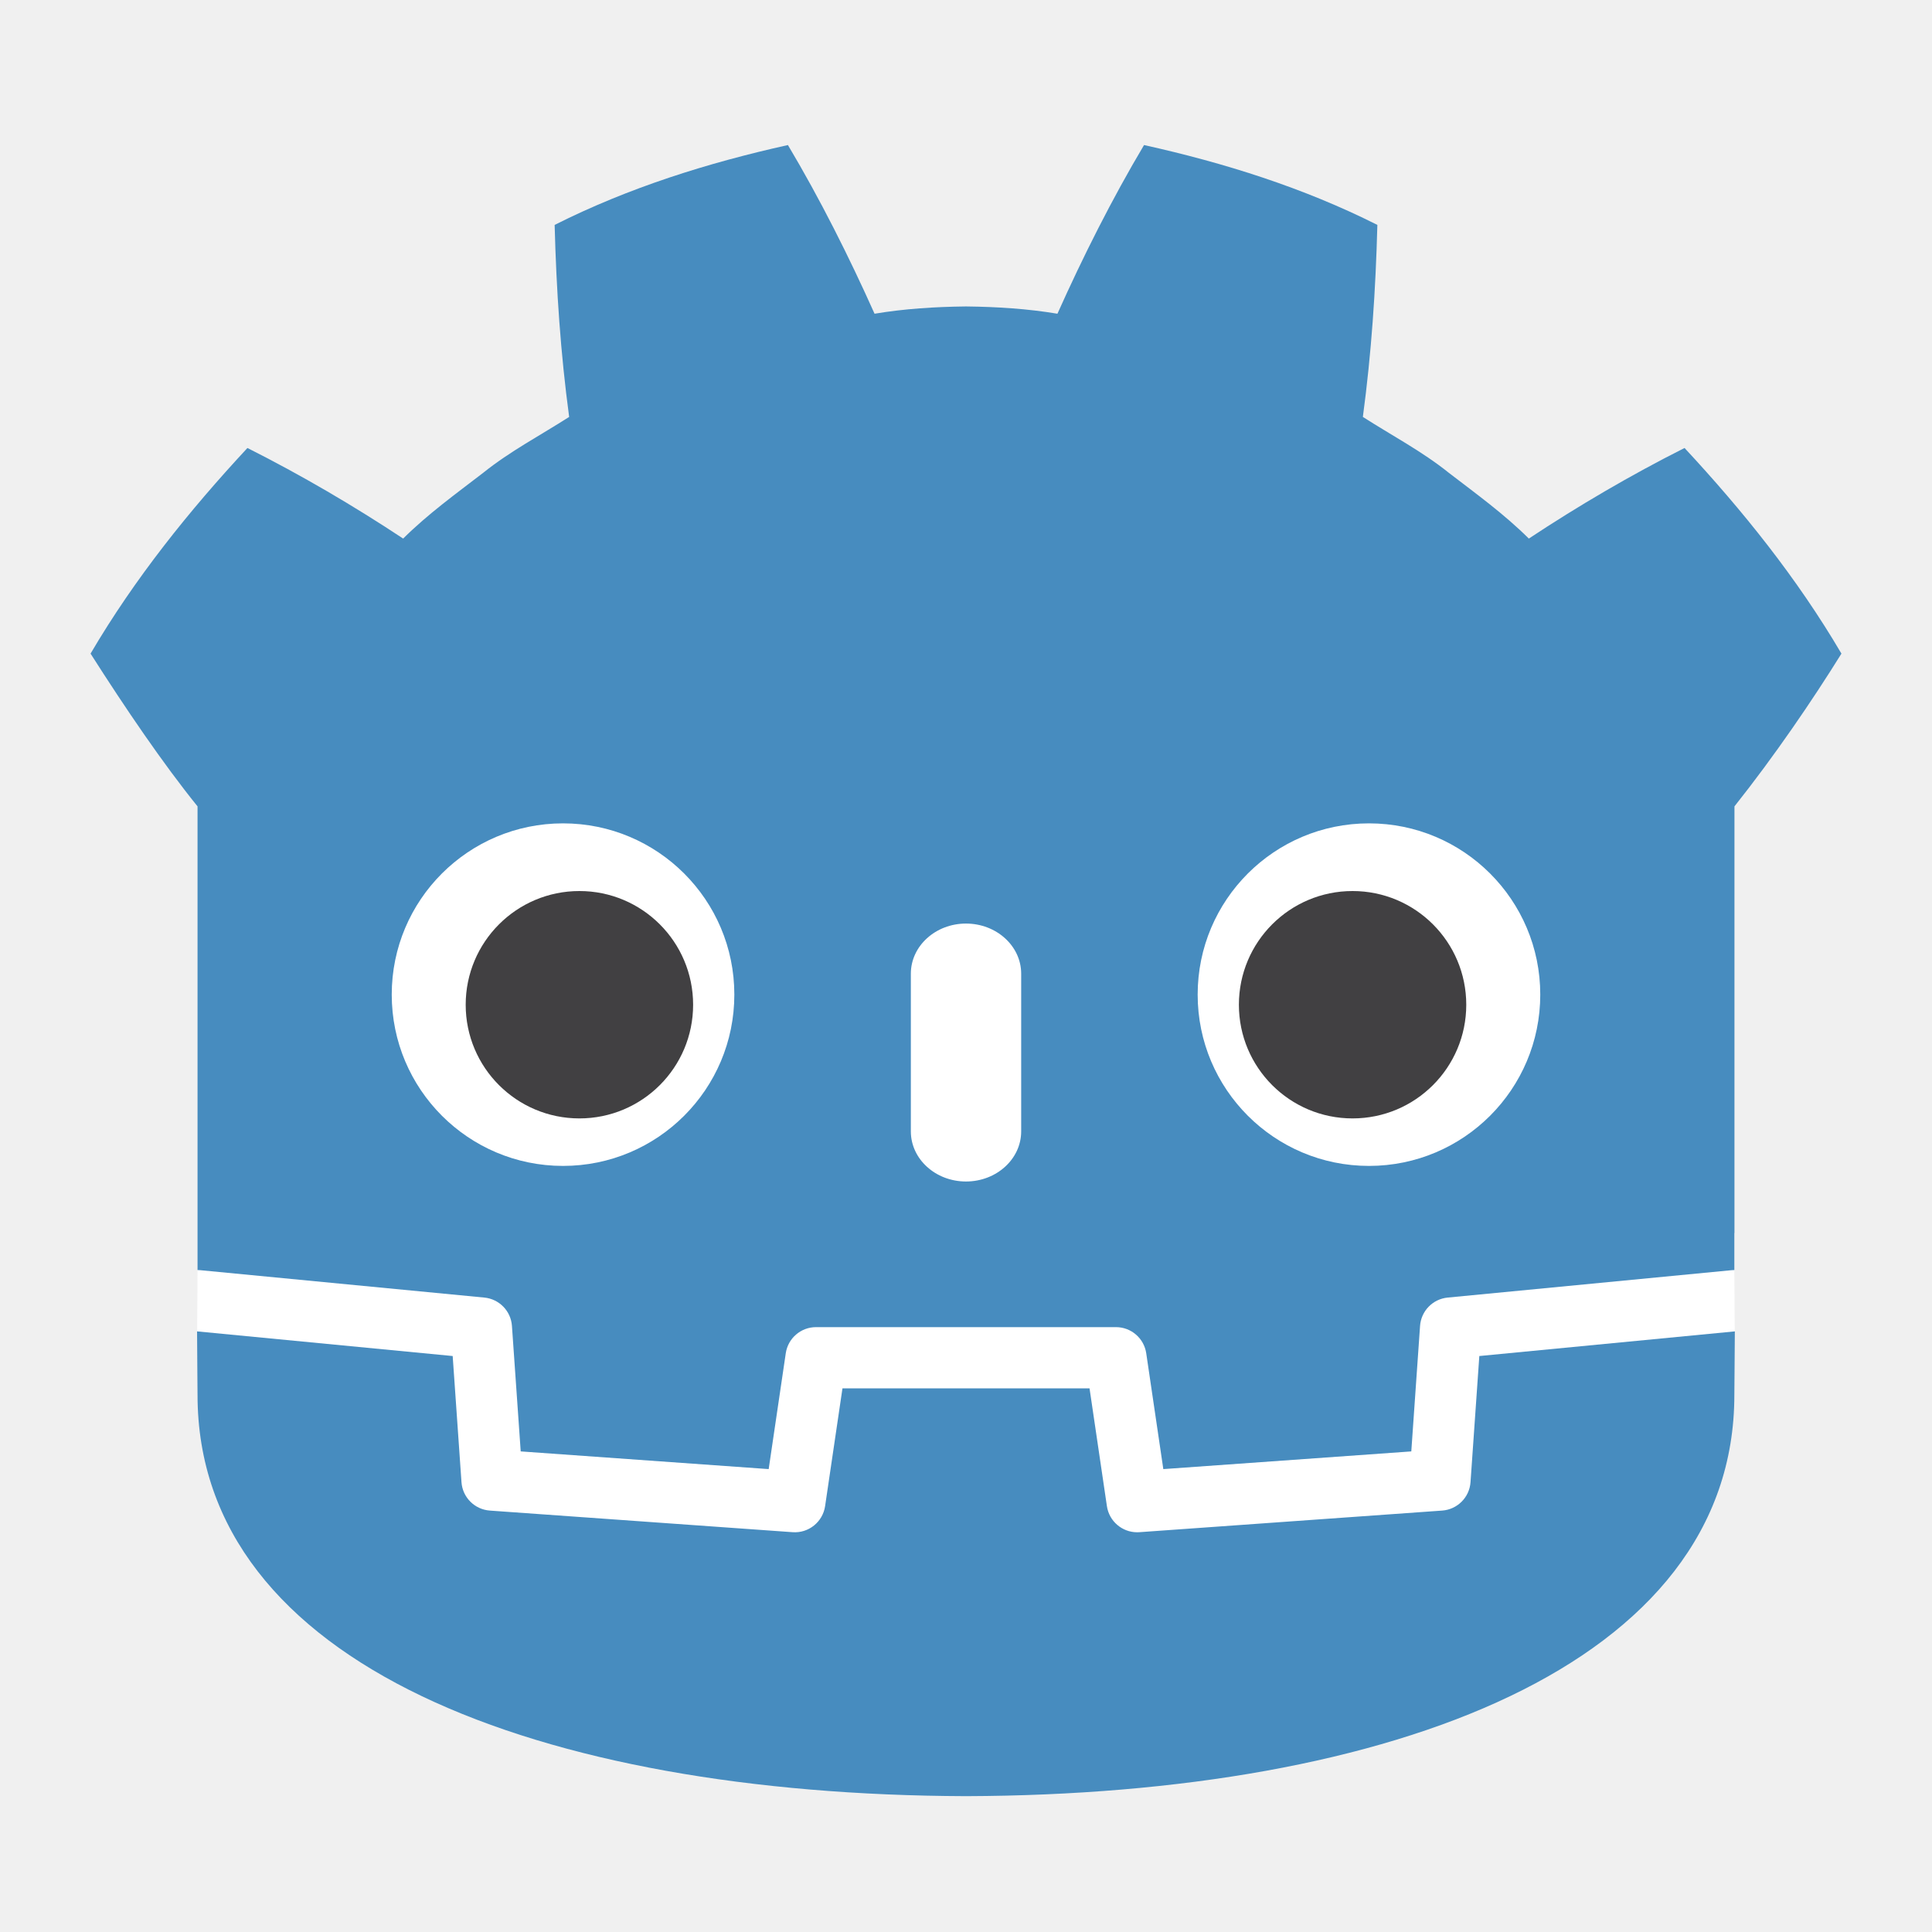
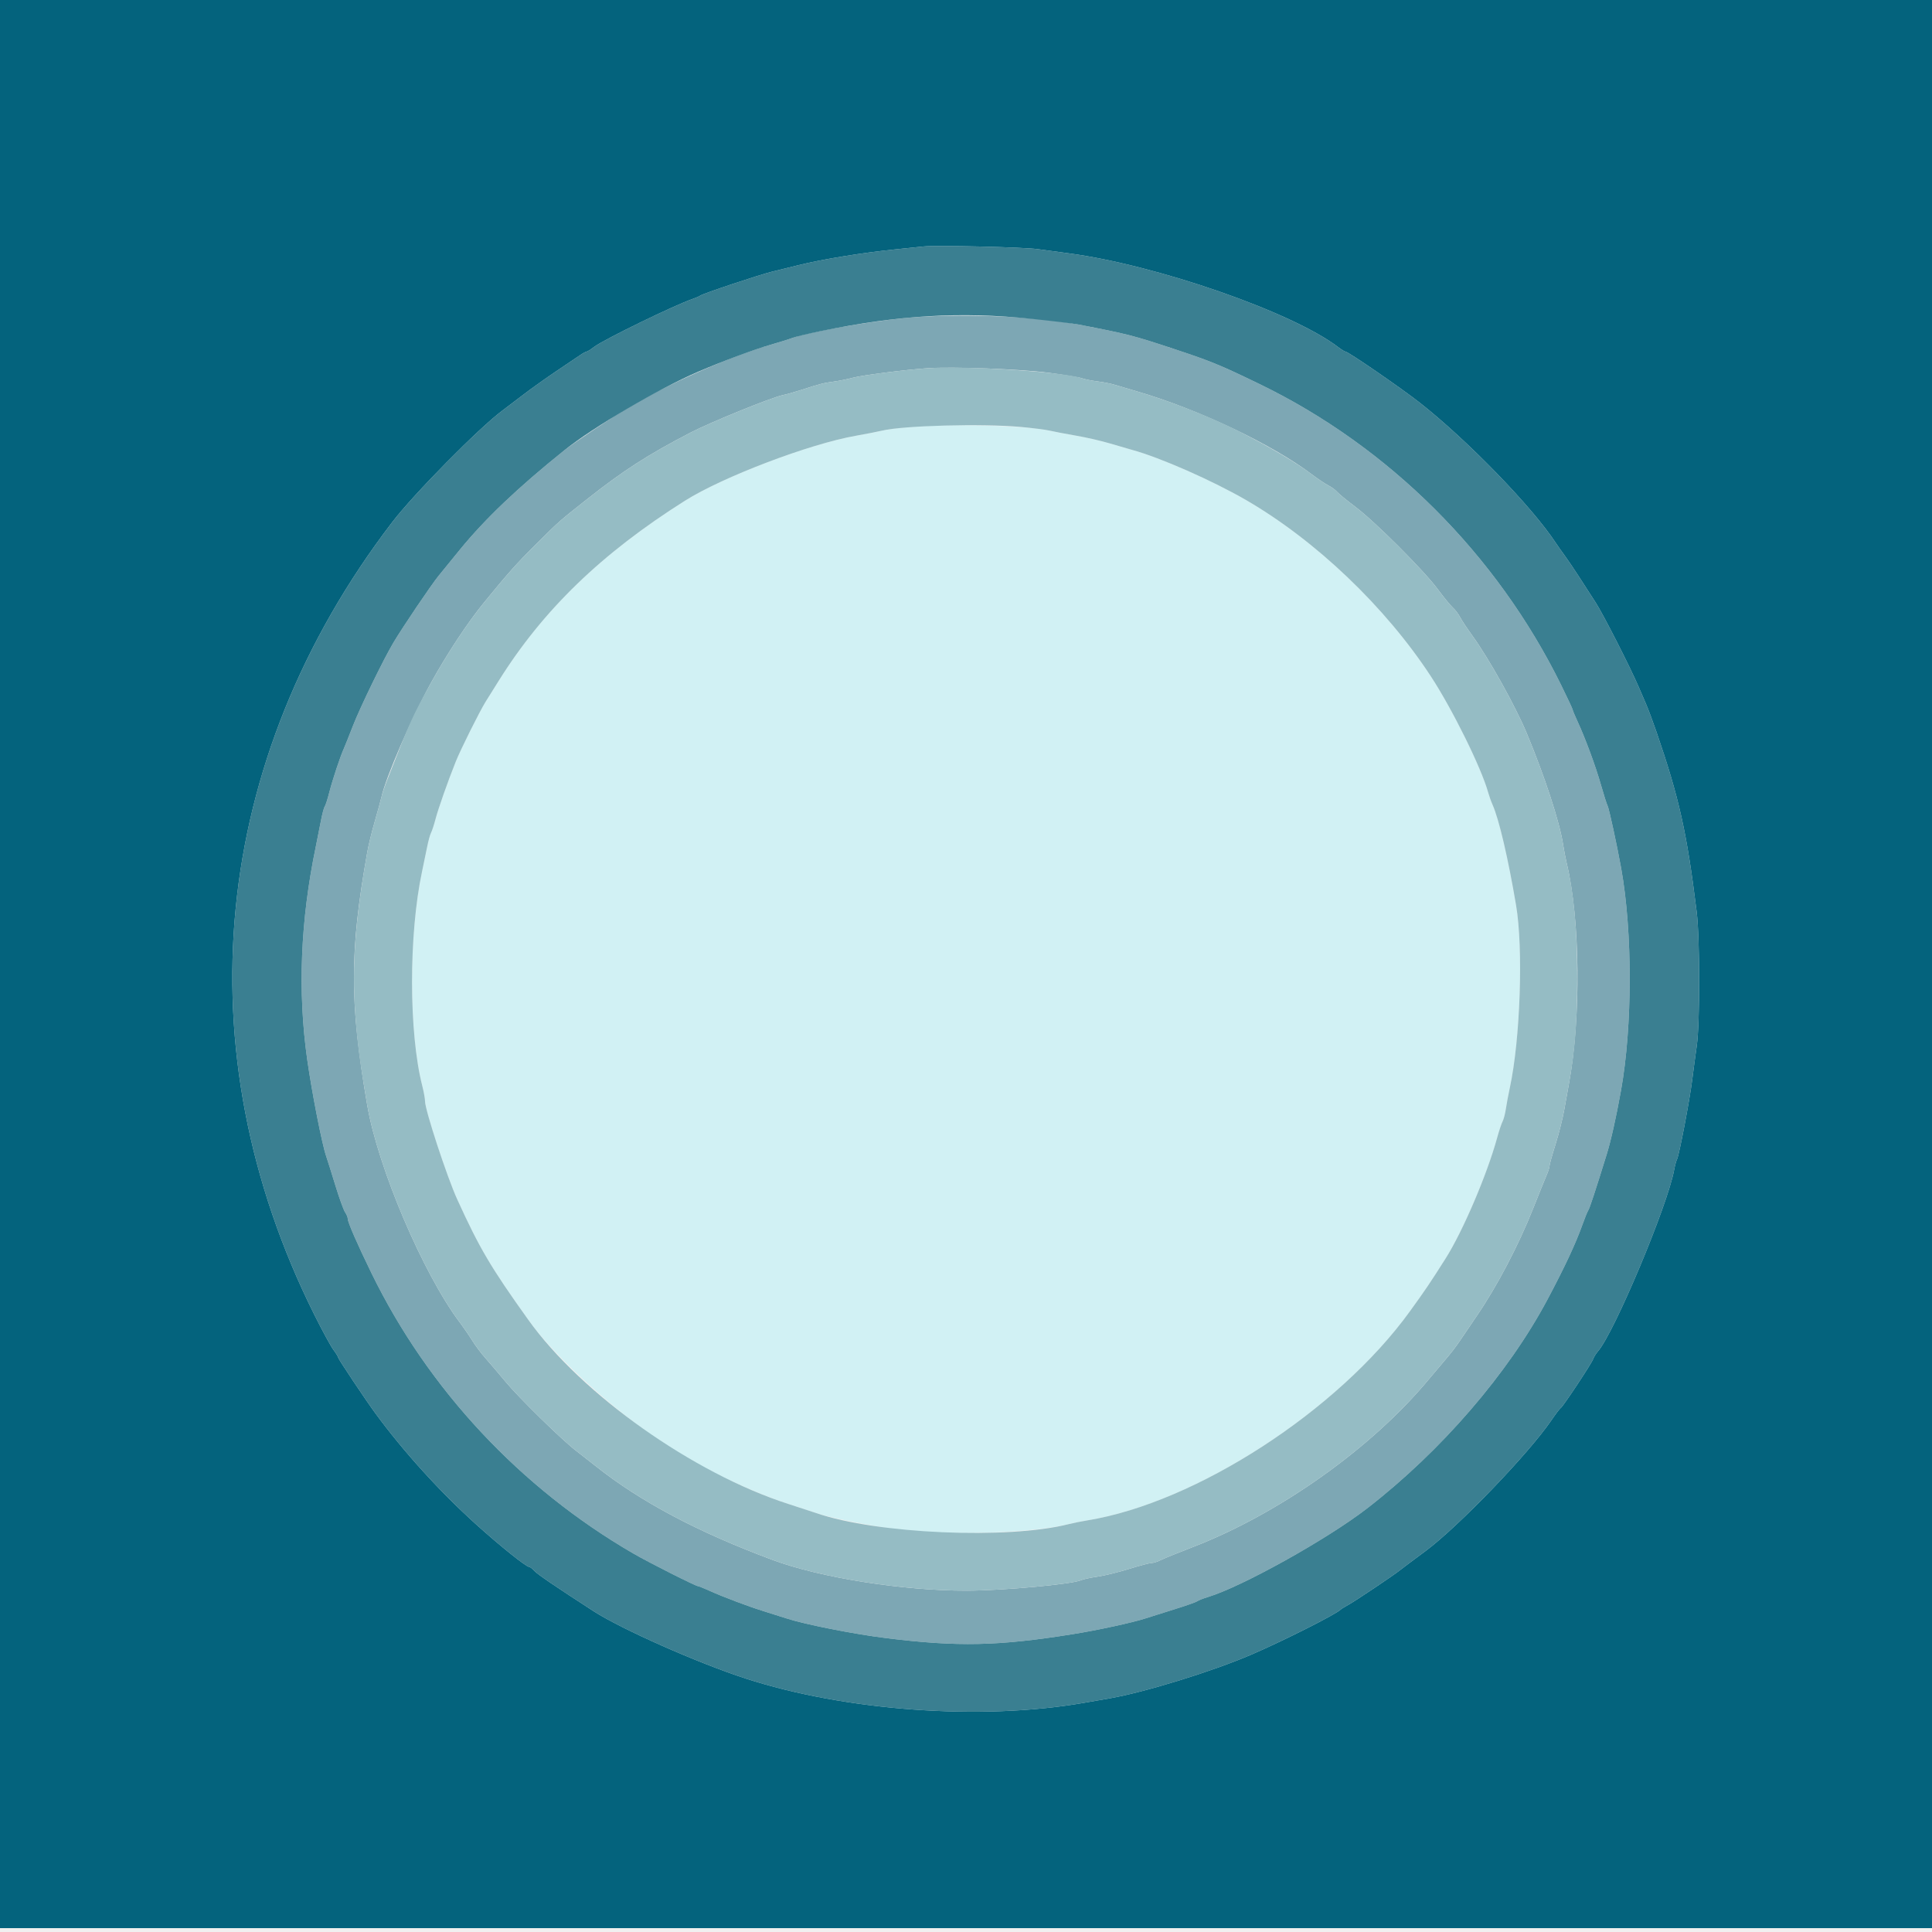
- <svg xmlns="http://www.w3.org/2000/svg" width="1024" height="1024" id="svg3030" version="1.1">
-   <defs id="defs3032" />
-   <g id="layer1" transform="translate(0,-98.51972)">
-     <g id="g78" transform="matrix(4.162611,0,0,-4.162611,919.2406,771.6719)" style="stroke-width:0.32">
-       <path d="m 0,0 c 0,0 -0.325,1.994 -0.515,1.976 l -36.182,-3.491 c -2.879,-0.278 -5.115,-2.574 -5.317,-5.459 l -0.994,-14.247 -27.992,-1.997 -1.904,12.912 c -0.424,2.872 -2.932,5.037 -5.835,5.037 h -38.188 c -2.902,0 -5.41,-2.165 -5.834,-5.037 l -1.905,-12.912 -27.992,1.997 -0.994,14.247 c -0.202,2.886 -2.438,5.182 -5.317,5.46 l -36.2,3.49 c -0.187,0.018 -0.324,-1.978 -0.511,-1.978 l -0.049,-7.83 30.658,-4.944 1.004,-14.374 c 0.203,-2.91 2.551,-5.263 5.463,-5.472 l 38.551,-2.75 c 0.146,-0.01 0.29,-0.016 0.434,-0.016 2.897,0 5.401,2.166 5.825,5.038 l 1.959,13.286 h 28.005 l 1.959,-13.286 c 0.423,-2.871 2.93,-5.037 5.831,-5.037 0.142,0 0.284,0.005 0.423,0.015 l 38.556,2.75 c 2.911,0.209 5.26,2.562 5.463,5.472 l 1.003,14.374 30.645,4.966 z" style="fill:#ffffff;fill-opacity:1;fill-rule:nonzero;stroke:none;stroke-width:0.32" id="path80" />
-     </g>
-     <g id="g82-3" transform="matrix(4.162611,0,0,-4.162611,104.6989,525.907)" style="stroke-width:0.32">
-       <path d="m 0,0 v -47.514 -6.035 -5.492 c 0.108,-0.001 0.216,-0.005 0.323,-0.015 l 36.196,-3.49 c 1.896,-0.183 3.382,-1.709 3.514,-3.609 l 1.116,-15.978 31.574,-2.253 2.175,14.747 c 0.282,1.912 1.922,3.329 3.856,3.329 h 38.188 c 1.933,0 3.573,-1.417 3.855,-3.329 l 2.175,-14.747 31.575,2.253 1.115,15.978 c 0.133,1.9 1.618,3.425 3.514,3.609 l 36.182,3.49 c 0.107,0.01 0.214,0.014 0.322,0.015 v 4.711 l 0.015,0.005 V 0 c 5.097,6.416 9.923,13.494 13.621,19.449 -5.651,9.62 -12.575,18.217 -19.976,26.182 -6.864,-3.455 -13.531,-7.369 -19.828,-11.534 -3.151,3.132 -6.7,5.694 -10.186,8.372 -3.425,2.751 -7.285,4.768 -10.946,7.118 1.09,8.117 1.629,16.108 1.846,24.448 -9.446,4.754 -19.519,7.906 -29.708,10.17 -4.068,-6.837 -7.788,-14.241 -11.028,-21.479 -3.842,0.642 -7.702,0.88 -11.567,0.926 v 0.006 c -0.027,0 -0.052,-0.006 -0.075,-0.006 -0.024,0 -0.049,0.006 -0.073,0.006 V 63.652 C 93.903,63.606 90.046,63.368 86.203,62.726 82.965,69.964 79.247,77.368 75.173,84.205 64.989,81.941 54.915,78.789 45.47,74.035 45.686,65.695 46.225,57.704 47.318,49.587 43.65,47.237 39.795,45.22 36.369,42.469 32.888,39.791 29.333,37.229 26.181,34.097 19.884,38.262 13.219,42.176 6.353,45.631 -1.048,37.666 -7.968,29.069 -13.621,19.449 -9.178,12.475 -4.413,5.466 0,0 Z" style="fill:#478cbf;fill-opacity:1;fill-rule:nonzero;stroke:none;stroke-width:0.32" id="path84-6" />
-     </g>
-     <g id="g86-7" transform="matrix(4.162611,0,0,-4.162611,784.0714,817.2428)" style="stroke-width:0.32">
-       <path d="m 0,0 -1.121,-16.063 c -0.135,-1.936 -1.675,-3.477 -3.611,-3.616 l -38.555,-2.751 c -0.094,-0.007 -0.188,-0.01 -0.281,-0.01 -1.916,0 -3.569,1.406 -3.852,3.33 l -2.211,14.994 H -81.09 l -2.211,-14.994 c -0.297,-2.018 -2.101,-3.469 -4.133,-3.32 l -38.555,2.751 c -1.936,0.139 -3.476,1.68 -3.611,3.616 L -130.721,0 -163.268,3.138 c 0.015,-3.498 0.06,-7.33 0.06,-8.093 0,-34.374 43.605,-50.896 97.781,-51.086 h 0.066 0.067 c 54.176,0.19 97.766,16.712 97.766,51.086 0,0.777 0.047,4.593 0.063,8.093 z" style="fill:#478cbf;fill-opacity:1;fill-rule:nonzero;stroke:none;stroke-width:0.32" id="path88-5" />
-     </g>
-     <g id="g90-3" transform="matrix(4.162611,0,0,-4.162611,389.2148,625.671)" style="stroke-width:0.32">
-       <path d="m 0,0 c 0,-12.052 -9.765,-21.815 -21.813,-21.815 -12.042,0 -21.81,9.763 -21.81,21.815 0,12.044 9.768,21.802 21.81,21.802 C -9.765,21.802 0,12.044 0,0" style="fill:#ffffff;fill-opacity:1;fill-rule:nonzero;stroke:none;stroke-width:0.32" id="path92-5" />
-     </g>
-     <g id="g94-6" transform="matrix(4.162611,0,0,-4.162611,367.3669,631.0568)" style="stroke-width:0.32">
-       <path d="m 0,0 c 0,-7.994 -6.479,-14.473 -14.479,-14.473 -7.996,0 -14.479,6.479 -14.479,14.473 0,7.994 6.483,14.479 14.479,14.479 C -6.479,14.479 0,7.994 0,0" style="fill:#414042;fill-opacity:1;fill-rule:nonzero;stroke:none;stroke-width:0.32" id="path96-2" />
-     </g>
-     <g id="g98-9" transform="matrix(4.162611,0,0,-4.162611,511.9934,724.7395)" style="stroke-width:0.32">
-       <path d="m 0,0 c -3.878,0 -7.021,2.858 -7.021,6.381 v 20.081 c 0,3.52 3.143,6.381 7.021,6.381 3.878,0 7.028,-2.861 7.028,-6.381 V 6.381 C 7.028,2.858 3.878,0 0,0" style="fill:#ffffff;fill-opacity:1;fill-rule:nonzero;stroke:none;stroke-width:0.32" id="path100-1" />
-     </g>
-     <g id="g102-2" transform="matrix(4.162611,0,0,-4.162611,634.7871,625.671)" style="stroke-width:0.32">
-       <path d="m 0,0 c 0,-12.052 9.765,-21.815 21.815,-21.815 12.041,0 21.808,9.763 21.808,21.815 0,12.044 -9.767,21.802 -21.808,21.802 C 9.765,21.802 0,12.044 0,0" style="fill:#ffffff;fill-opacity:1;fill-rule:nonzero;stroke:none;stroke-width:0.32" id="path104-7" />
-     </g>
-     <g id="g106-0" transform="matrix(4.162611,0,0,-4.162611,656.6406,631.0568)" style="stroke-width:0.32">
-       <path d="m 0,0 c 0,-7.994 6.477,-14.473 14.471,-14.473 8.002,0 14.479,6.479 14.479,14.473 0,7.994 -6.477,14.479 -14.479,14.479 C 6.477,14.479 0,7.994 0,0" style="fill:#414042;fill-opacity:1;fill-rule:nonzero;stroke:none;stroke-width:0.32" id="path108-9" />
-     </g>
+ <svg xmlns="http://www.w3.org/2000/svg" id="svg" version="1.1" width="400" height="400" viewBox="0, 0, 400,400">
+   <g id="svgg">
+     <path id="path0" d="M187.800 88.442 C 185.820 88.626,183.480 88.950,182.600 89.162 C 181.720 89.374,179.290 89.848,177.200 90.216 C 167.571 91.910,149.640 98.729,141.800 103.677 C 124.506 114.593,112.412 126.295,103.224 141.000 C 102.262 142.540,101.067 144.450,100.569 145.244 C 99.328 147.222,95.395 155.103,94.360 157.686 C 92.742 161.723,90.739 167.412,90.164 169.600 C 89.846 170.810,89.430 172.079,89.239 172.420 C 89.049 172.761,88.679 174.111,88.418 175.420 C 88.157 176.729,87.693 178.970,87.388 180.400 C 84.600 193.464,84.619 213.849,87.430 224.826 C 87.743 226.051,88.000 227.486,88.000 228.015 C 88.000 229.811,92.546 243.663,94.655 248.295 C 99.294 258.479,101.598 262.385,109.387 273.266 C 115.216 281.407,128.408 293.224,139.600 300.327 C 145.750 304.230,156.177 309.111,163.200 311.374 C 165.730 312.189,168.340 313.042,169.000 313.270 C 171.658 314.188,179.561 315.790,185.800 316.677 C 195.255 318.020,213.975 317.420,221.352 315.537 C 222.206 315.319,223.913 314.977,225.146 314.776 C 247.633 311.116,277.024 292.066,291.891 271.514 C 295.130 267.035,296.066 265.650,299.294 260.558 C 302.864 254.925,307.884 243.175,309.959 235.593 C 310.351 234.159,310.860 232.629,311.090 232.193 C 311.319 231.757,311.626 230.590,311.771 229.600 C 311.916 228.610,312.287 226.630,312.596 225.200 C 314.766 215.141,315.405 196.380,313.884 187.400 C 312.224 177.601,310.348 169.594,309.012 166.600 C 308.717 165.940,308.301 164.770,308.086 164.000 C 306.673 158.927,300.688 146.814,296.231 140.007 C 286.825 125.643,272.429 111.910,258.000 103.537 C 251.066 99.514,240.145 94.705,234.400 93.147 C 233.630 92.938,231.560 92.336,229.800 91.810 C 228.040 91.283,224.890 90.559,222.800 90.200 C 220.710 89.841,218.280 89.378,217.400 89.171 C 212.740 88.075,196.153 87.667,187.800 88.442 " stroke="none" fill="#d1f1f4" fill-rule="evenodd" />
+     <path id="path1" d="M187.400 65.846 C 179.505 66.615,166.810 68.855,164.055 69.965 C 163.475 70.199,161.380 70.854,159.400 71.421 C 151.493 73.684,139.148 79.100,130.600 84.055 C 127.644 85.769,118.704 91.733,116.800 93.261 C 107.197 100.970,100.423 107.420,95.178 113.850 C 93.540 115.858,91.570 118.275,90.800 119.223 C 89.286 121.084,83.425 129.754,81.484 133.000 C 79.400 136.488,74.552 146.458,73.023 150.400 C 72.213 152.490,71.385 154.560,71.183 155.000 C 70.465 156.566,68.845 161.440,68.192 164.000 C 67.827 165.430,67.392 166.780,67.224 167.000 C 67.057 167.220,66.700 168.570,66.431 170.000 C 66.162 171.430,65.698 173.770,65.400 175.200 C 62.199 190.554,61.604 205.256,63.611 219.400 C 64.586 226.270,66.686 236.971,67.537 239.400 C 67.768 240.060,68.618 242.760,69.426 245.400 C 70.234 248.040,71.144 250.555,71.448 250.989 C 71.751 251.423,72.000 252.023,72.000 252.322 C 72.000 253.047,73.934 257.483,76.917 263.600 C 88.639 287.636,107.757 308.103,131.137 321.644 C 134.426 323.549,144.042 328.400,144.528 328.400 C 144.666 328.400,145.728 328.828,146.889 329.350 C 149.846 330.682,154.939 332.598,158.222 333.614 C 159.750 334.088,161.810 334.740,162.800 335.064 C 166.657 336.327,176.853 338.340,183.600 339.171 C 198.296 340.981,206.669 340.803,222.000 338.355 C 227.272 337.513,234.523 335.942,237.200 335.061 C 238.190 334.735,240.890 333.885,243.200 333.171 C 245.510 332.457,247.600 331.720,247.844 331.534 C 248.088 331.348,249.078 330.957,250.044 330.665 C 257.110 328.529,274.822 318.664,283.088 312.260 C 298.422 300.381,312.244 284.360,320.412 269.000 C 323.980 262.288,326.234 257.466,327.616 253.582 C 328.122 252.162,328.667 250.820,328.828 250.600 C 329.102 250.226,330.302 246.583,332.648 239.000 C 333.538 236.121,334.597 231.397,335.605 225.800 C 337.998 212.512,338.017 192.929,335.650 179.800 C 334.775 174.946,333.150 167.452,332.844 166.854 C 332.659 166.494,332.038 164.543,331.464 162.517 C 330.365 158.640,328.221 152.837,326.578 149.289 C 326.040 148.128,325.600 147.066,325.600 146.928 C 325.600 146.791,324.528 144.501,323.219 141.839 C 309.892 114.758,287.575 92.491,260.729 79.493 C 252.568 75.542,250.673 74.765,243.000 72.227 C 234.527 69.424,233.554 69.176,223.200 67.172 C 214.185 65.428,197.891 64.824,187.400 65.846 M217.006 77.161 C 220.309 77.594,223.459 78.114,224.006 78.317 C 224.553 78.520,225.990 78.810,227.200 78.962 C 228.410 79.114,229.940 79.407,230.600 79.613 C 231.260 79.819,233.420 80.457,235.400 81.032 C 247.992 84.685,263.415 92.006,271.600 98.215 C 272.810 99.133,274.353 100.168,275.029 100.515 C 275.705 100.863,276.512 101.453,276.822 101.826 C 277.131 102.199,278.828 103.592,280.592 104.920 C 284.702 108.014,294.801 118.109,297.678 122.000 C 298.898 123.650,300.299 125.360,300.789 125.799 C 301.280 126.239,301.954 127.125,302.287 127.769 C 302.621 128.413,303.756 130.127,304.811 131.577 C 308.206 136.245,313.742 146.170,316.090 151.800 C 319.806 160.708,322.895 170.151,323.615 174.800 C 323.802 176.010,324.129 177.720,324.342 178.600 C 327.170 190.301,327.370 210.802,324.792 224.600 C 324.586 225.700,324.164 228.040,323.854 229.800 C 323.544 231.560,322.730 234.777,322.045 236.949 C 321.360 239.121,320.800 241.140,320.800 241.436 C 320.800 241.731,320.538 242.564,320.218 243.286 C 319.898 244.009,318.683 247.011,317.518 249.958 C 314.411 257.816,309.939 266.344,305.645 272.600 C 304.437 274.360,302.910 276.610,302.252 277.600 C 301.595 278.590,300.414 280.143,299.628 281.051 C 298.843 281.960,297.124 283.998,295.810 285.580 C 283.958 299.849,264.803 313.444,246.800 320.363 C 243.830 321.505,240.890 322.700,240.268 323.019 C 239.645 323.339,238.812 323.600,238.417 323.600 C 238.022 323.600,235.921 324.154,233.749 324.830 C 231.577 325.507,228.630 326.228,227.200 326.431 C 225.770 326.635,224.240 326.967,223.800 327.169 C 221.999 327.997,207.636 329.310,200.200 329.328 C 187.020 329.358,169.905 326.656,160.000 322.980 C 144.526 317.238,132.568 310.894,123.282 303.502 C 122.247 302.677,120.452 301.275,119.294 300.385 C 116.261 298.054,107.410 289.384,104.600 285.992 C 103.280 284.398,101.460 282.263,100.556 281.247 C 99.651 280.231,98.414 278.590,97.806 277.600 C 97.198 276.610,96.023 274.900,95.196 273.800 C 87.596 263.702,78.259 241.781,76.028 228.800 C 72.357 207.446,72.361 197.127,76.047 176.400 C 76.301 174.970,77.006 172.090,77.613 170.000 C 78.220 167.910,78.836 165.660,78.982 165.000 C 79.889 160.883,85.175 148.702,89.246 141.345 C 92.581 135.319,96.829 128.884,100.169 124.800 C 105.275 118.556,106.987 116.638,111.059 112.600 C 115.922 107.777,115.661 108.007,121.466 103.416 C 129.029 97.433,134.146 94.139,143.000 89.551 C 147.165 87.394,159.773 82.273,162.075 81.805 C 162.804 81.657,164.480 81.186,165.800 80.759 C 169.752 79.480,170.510 79.285,172.600 79.008 C 173.700 78.861,175.500 78.499,176.600 78.202 C 178.513 77.685,187.363 76.557,192.000 76.239 C 197.146 75.886,211.246 76.406,217.006 77.161 " stroke="none" fill="#7da7b4" fill-rule="evenodd" />
+     <path id="path2" d="M191.200 51.029 C 190.430 51.116,187.910 51.376,185.600 51.606 C 178.783 52.287,170.357 53.652,165.400 54.878 C 163.640 55.314,161.160 55.923,159.889 56.233 C 157.260 56.873,145.607 60.757,145.000 61.195 C 144.780 61.354,144.060 61.668,143.400 61.893 C 139.657 63.168,124.995 70.305,123.016 71.815 C 122.306 72.357,121.599 72.800,121.446 72.800 C 121.293 72.800,120.680 73.134,120.084 73.543 C 119.488 73.952,117.290 75.431,115.200 76.830 C 113.110 78.230,109.981 80.460,108.246 81.787 C 106.511 83.114,104.621 84.549,104.046 84.975 C 99.193 88.570,85.669 102.273,81.186 108.136 C 43.642 157.239,37.735 217.419,65.081 272.200 C 66.728 275.500,68.509 278.773,69.038 279.473 C 69.567 280.174,70.000 280.880,70.000 281.044 C 70.000 281.318,75.690 289.841,77.717 292.603 C 83.563 300.569,91.081 308.855,98.653 315.678 C 103.519 320.063,108.931 324.400,109.536 324.400 C 109.723 324.400,110.214 324.773,110.627 325.230 C 111.273 325.943,115.070 328.527,122.943 333.610 C 128.679 337.313,144.543 344.332,154.400 347.528 C 175.036 354.219,203.038 356.251,224.200 352.592 C 226.180 352.249,228.700 351.811,229.800 351.618 C 237.089 350.338,250.953 346.058,259.000 342.604 C 265.644 339.752,276.769 334.140,277.600 333.221 C 277.710 333.100,278.430 332.657,279.200 332.238 C 280.515 331.522,288.724 326.022,289.736 325.178 C 289.991 324.965,290.920 324.259,291.800 323.609 C 292.680 322.959,294.193 321.836,295.162 321.114 C 302.003 316.013,316.459 300.992,321.173 294.086 C 322.086 292.750,322.960 291.598,323.116 291.528 C 323.528 291.342,329.499 282.340,329.835 281.397 C 329.991 280.959,330.435 280.240,330.821 279.800 C 334.210 275.935,345.286 249.557,346.622 242.167 C 346.778 241.305,347.048 240.322,347.222 239.983 C 347.664 239.123,349.834 227.734,350.363 223.500 C 350.603 221.575,351.025 218.425,351.300 216.500 C 351.965 211.843,351.953 194.236,351.280 188.800 C 349.238 172.291,347.671 165.271,342.976 151.600 C 342.258 149.510,341.284 146.900,340.811 145.800 C 340.338 144.700,339.647 143.094,339.276 142.232 C 337.468 138.036,331.890 127.098,330.343 124.714 C 329.384 123.236,327.815 120.806,326.856 119.314 C 325.898 117.821,324.584 115.880,323.938 115.000 C 323.292 114.120,322.456 112.934,322.081 112.364 C 317.198 104.937,303.898 91.221,294.048 83.453 C 290.184 80.406,279.128 72.800,278.563 72.800 C 278.405 72.800,277.711 72.369,277.021 71.843 C 267.552 64.621,239.445 54.849,221.200 52.436 C 219.330 52.188,216.450 51.802,214.800 51.576 C 211.749 51.159,193.753 50.742,191.200 51.029 M213.600 66.014 C 217.890 66.460,222.210 66.981,223.200 67.172 C 233.554 69.176,234.527 69.424,243.000 72.227 C 250.673 74.765,252.568 75.542,260.729 79.493 C 287.575 92.491,309.892 114.758,323.219 141.839 C 324.528 144.501,325.600 146.791,325.600 146.928 C 325.600 147.066,326.040 148.128,326.578 149.289 C 328.221 152.837,330.365 158.640,331.464 162.517 C 332.038 164.543,332.659 166.494,332.844 166.854 C 333.150 167.452,334.775 174.946,335.650 179.800 C 338.017 192.929,337.998 212.512,335.605 225.800 C 334.597 231.397,333.538 236.121,332.648 239.000 C 330.302 246.583,329.102 250.226,328.828 250.600 C 328.667 250.820,328.122 252.162,327.616 253.582 C 326.234 257.466,323.980 262.288,320.412 269.000 C 312.244 284.360,298.422 300.381,283.088 312.260 C 274.822 318.664,257.110 328.529,250.044 330.665 C 249.078 330.957,248.088 331.348,247.844 331.534 C 247.600 331.720,245.510 332.457,243.200 333.171 C 240.890 333.885,238.190 334.735,237.200 335.061 C 234.523 335.942,227.272 337.513,222.000 338.355 C 206.669 340.803,198.296 340.981,183.600 339.171 C 176.853 338.340,166.657 336.327,162.800 335.064 C 161.810 334.740,159.750 334.088,158.222 333.614 C 154.939 332.598,149.846 330.682,146.889 329.350 C 145.728 328.828,144.666 328.400,144.528 328.400 C 144.042 328.400,134.426 323.549,131.137 321.644 C 107.757 308.103,88.639 287.636,76.917 263.600 C 73.934 257.483,72.000 253.047,72.000 252.322 C 72.000 252.023,71.751 251.423,71.448 250.989 C 71.144 250.555,70.234 248.040,69.426 245.400 C 68.618 242.760,67.768 240.060,67.537 239.400 C 66.686 236.971,64.586 226.270,63.611 219.400 C 61.604 205.256,62.199 190.554,65.400 175.200 C 65.698 173.770,66.162 171.430,66.431 170.000 C 66.700 168.570,67.057 167.220,67.224 167.000 C 67.392 166.780,67.827 165.430,68.192 164.000 C 68.845 161.440,70.465 156.566,71.183 155.000 C 71.385 154.560,72.213 152.490,73.023 150.400 C 74.552 146.458,79.400 136.488,81.484 133.000 C 83.425 129.754,89.286 121.084,90.800 119.223 C 91.570 118.275,93.540 115.858,95.178 113.850 C 100.423 107.420,107.197 100.970,116.800 93.261 C 122.819 88.429,136.407 80.450,144.600 76.936 C 149.646 74.772,156.113 72.362,159.400 71.421 C 161.380 70.854,163.475 70.199,164.055 69.965 C 164.635 69.732,167.245 69.101,169.855 68.565 C 186.052 65.233,198.882 64.485,213.600 66.014 " stroke="none" fill="#3a7f91" fill-rule="evenodd" />
+     <path id="path3" d="M0.000 199.600 L 0.000 399.200 200.000 399.200 L 400.000 399.200 400.000 199.600 L 400.000 0.000 200.000 0.000 L 0.000 0.000 0.000 199.600 M214.800 51.576 C 216.450 51.802,219.330 52.188,221.200 52.436 C 239.445 54.849,267.552 64.621,277.021 71.843 C 277.711 72.369,278.405 72.800,278.563 72.800 C 279.128 72.800,290.184 80.406,294.048 83.453 C 303.898 91.221,317.198 104.937,322.081 112.364 C 322.456 112.934,323.292 114.120,323.938 115.000 C 324.584 115.880,325.898 117.821,326.856 119.314 C 327.815 120.806,329.384 123.236,330.343 124.714 C 331.890 127.098,337.468 138.036,339.276 142.232 C 339.647 143.094,340.338 144.700,340.811 145.800 C 341.284 146.900,342.258 149.510,342.976 151.600 C 347.671 165.271,349.238 172.291,351.280 188.800 C 351.953 194.236,351.965 211.843,351.300 216.500 C 351.025 218.425,350.603 221.575,350.363 223.500 C 349.834 227.734,347.664 239.123,347.222 239.983 C 347.048 240.322,346.778 241.305,346.622 242.167 C 345.286 249.557,334.210 275.935,330.821 279.800 C 330.435 280.240,329.991 280.959,329.835 281.397 C 329.499 282.340,323.528 291.342,323.116 291.528 C 322.960 291.598,322.086 292.750,321.173 294.086 C 316.459 300.992,302.003 316.013,295.162 321.114 C 294.193 321.836,292.680 322.959,291.800 323.609 C 290.920 324.259,289.991 324.965,289.736 325.178 C 288.724 326.022,280.515 331.522,279.200 332.238 C 278.430 332.657,277.710 333.100,277.600 333.221 C 276.769 334.140,265.644 339.752,259.000 342.604 C 250.953 346.058,237.089 350.338,229.800 351.618 C 228.700 351.811,226.180 352.249,224.200 352.592 C 203.038 356.251,175.036 354.219,154.400 347.528 C 144.543 344.332,128.679 337.313,122.943 333.610 C 115.070 328.527,111.273 325.943,110.627 325.230 C 110.214 324.773,109.723 324.400,109.536 324.400 C 108.931 324.400,103.519 320.063,98.653 315.678 C 91.081 308.855,83.563 300.569,77.717 292.603 C 75.690 289.841,70.000 281.318,70.000 281.044 C 70.000 280.880,69.567 280.174,69.038 279.473 C 68.509 278.773,66.728 275.500,65.081 272.200 C 37.735 217.419,43.642 157.239,81.186 108.136 C 85.669 102.273,99.193 88.570,104.046 84.975 C 104.621 84.549,106.511 83.114,108.246 81.787 C 109.981 80.460,113.110 78.230,115.200 76.830 C 117.290 75.431,119.488 73.952,120.084 73.543 C 120.680 73.134,121.293 72.800,121.446 72.800 C 121.599 72.800,122.306 72.357,123.016 71.815 C 124.995 70.305,139.657 63.168,143.400 61.893 C 144.060 61.668,144.780 61.354,145.000 61.195 C 145.607 60.757,157.260 56.873,159.889 56.233 C 161.160 55.923,163.640 55.314,165.400 54.878 C 170.357 53.652,178.783 52.287,185.600 51.606 C 187.910 51.376,190.430 51.116,191.200 51.029 C 193.753 50.742,211.749 51.159,214.800 51.576 " stroke="none" fill="#04637d" fill-rule="evenodd" />
+     <path id="path4" d="M192.000 76.239 C 187.363 76.557,178.513 77.685,176.600 78.202 C 175.500 78.499,173.700 78.861,172.600 79.008 C 170.510 79.285,169.752 79.480,165.800 80.759 C 164.480 81.186,162.804 81.657,162.075 81.805 C 159.773 82.273,147.165 87.394,143.000 89.551 C 134.146 94.139,129.029 97.433,121.466 103.416 C 115.661 108.007,115.922 107.777,111.059 112.600 C 106.987 116.638,105.275 118.556,100.169 124.800 C 96.829 128.884,92.581 135.319,89.246 141.345 C 85.299 148.477,85.013 149.111,80.188 161.400 C 79.670 162.720,79.127 164.340,78.982 165.000 C 78.836 165.660,78.220 167.910,77.613 170.000 C 77.006 172.090,76.301 174.970,76.047 176.400 C 73.550 190.439,72.853 199.681,73.537 209.660 C 73.961 215.831,74.465 219.710,76.028 228.800 C 78.259 241.781,87.596 263.702,95.196 273.800 C 96.023 274.900,97.198 276.610,97.806 277.600 C 98.414 278.590,99.651 280.231,100.556 281.247 C 101.460 282.263,103.280 284.398,104.600 285.992 C 107.410 289.384,116.261 298.054,119.294 300.385 C 120.452 301.275,122.247 302.677,123.282 303.502 C 132.568 310.894,144.526 317.238,160.000 322.980 C 169.905 326.656,187.020 329.358,200.200 329.328 C 207.636 329.310,221.999 327.997,223.800 327.169 C 224.240 326.967,225.770 326.635,227.200 326.431 C 228.630 326.228,231.577 325.507,233.749 324.830 C 235.921 324.154,238.022 323.600,238.417 323.600 C 238.812 323.600,239.645 323.339,240.268 323.019 C 240.890 322.700,243.830 321.505,246.800 320.363 C 264.803 313.444,283.958 299.849,295.810 285.580 C 297.124 283.998,298.843 281.960,299.628 281.051 C 300.414 280.143,301.595 278.590,302.252 277.600 C 302.910 276.610,304.437 274.360,305.645 272.600 C 309.939 266.344,314.411 257.816,317.518 249.958 C 318.683 247.011,319.898 244.009,320.218 243.286 C 320.538 242.564,320.800 241.731,320.800 241.436 C 320.800 241.140,321.360 239.121,322.045 236.949 C 322.730 234.777,323.544 231.560,323.854 229.800 C 324.164 228.040,324.586 225.700,324.792 224.600 C 326.054 217.846,326.545 211.712,326.554 202.600 C 326.563 192.496,325.863 184.892,324.342 178.600 C 324.129 177.720,323.802 176.010,323.615 174.800 C 322.895 170.151,319.806 160.708,316.090 151.800 C 313.742 146.170,308.206 136.245,304.811 131.577 C 303.756 130.127,302.621 128.413,302.287 127.769 C 301.954 127.125,301.280 126.239,300.789 125.799 C 300.299 125.360,298.898 123.650,297.678 122.000 C 294.801 118.109,284.702 108.014,280.592 104.920 C 278.828 103.592,277.131 102.199,276.822 101.826 C 276.512 101.453,275.705 100.863,275.029 100.515 C 274.353 100.168,272.810 99.133,271.600 98.215 C 268.408 95.794,263.258 92.745,256.685 89.384 C 250.840 86.396,242.193 83.003,235.400 81.032 C 233.420 80.457,231.260 79.819,230.600 79.613 C 229.940 79.407,228.410 79.114,227.200 78.962 C 225.990 78.810,224.553 78.520,224.006 78.317 C 220.472 77.005,200.106 75.683,192.000 76.239 M211.400 88.398 C 213.820 88.616,216.520 88.964,217.400 89.171 C 218.280 89.378,220.710 89.841,222.800 90.200 C 224.890 90.559,228.040 91.283,229.800 91.810 C 231.560 92.336,233.630 92.938,234.400 93.147 C 240.145 94.705,251.066 99.514,258.000 103.537 C 272.429 111.910,286.825 125.643,296.231 140.007 C 300.688 146.814,306.673 158.927,308.086 164.000 C 308.301 164.770,308.717 165.940,309.012 166.600 C 310.348 169.594,312.224 177.601,313.884 187.400 C 315.405 196.380,314.766 215.141,312.596 225.200 C 312.287 226.630,311.916 228.610,311.771 229.600 C 311.626 230.590,311.319 231.757,311.090 232.193 C 310.860 232.629,310.351 234.159,309.959 235.593 C 307.884 243.175,302.864 254.925,299.294 260.558 C 296.066 265.650,295.130 267.035,291.891 271.514 C 277.024 292.066,247.633 311.116,225.146 314.776 C 223.913 314.977,222.206 315.319,221.352 315.537 C 208.698 318.767,181.511 317.589,169.000 313.270 C 168.340 313.042,165.730 312.189,163.200 311.374 C 143.501 305.027,120.426 288.686,109.387 273.266 C 101.598 262.385,99.294 258.479,94.655 248.295 C 92.546 243.663,88.000 229.811,88.000 228.015 C 88.000 227.486,87.743 226.051,87.430 224.826 C 84.619 213.849,84.600 193.464,87.388 180.400 C 87.693 178.970,88.157 176.729,88.418 175.420 C 88.679 174.111,89.049 172.761,89.239 172.420 C 89.430 172.079,89.846 170.810,90.164 169.600 C 90.739 167.412,92.742 161.723,94.360 157.686 C 95.395 155.103,99.328 147.222,100.569 145.244 C 101.067 144.450,102.262 142.540,103.224 141.000 C 112.412 126.295,124.506 114.593,141.800 103.677 C 149.640 98.729,167.571 91.910,177.200 90.216 C 179.290 89.848,181.720 89.374,182.600 89.162 C 187.015 88.098,203.296 87.666,211.400 88.398 " stroke="none" fill="#95bcc4" fill-rule="evenodd" />
  </g>
</svg>
